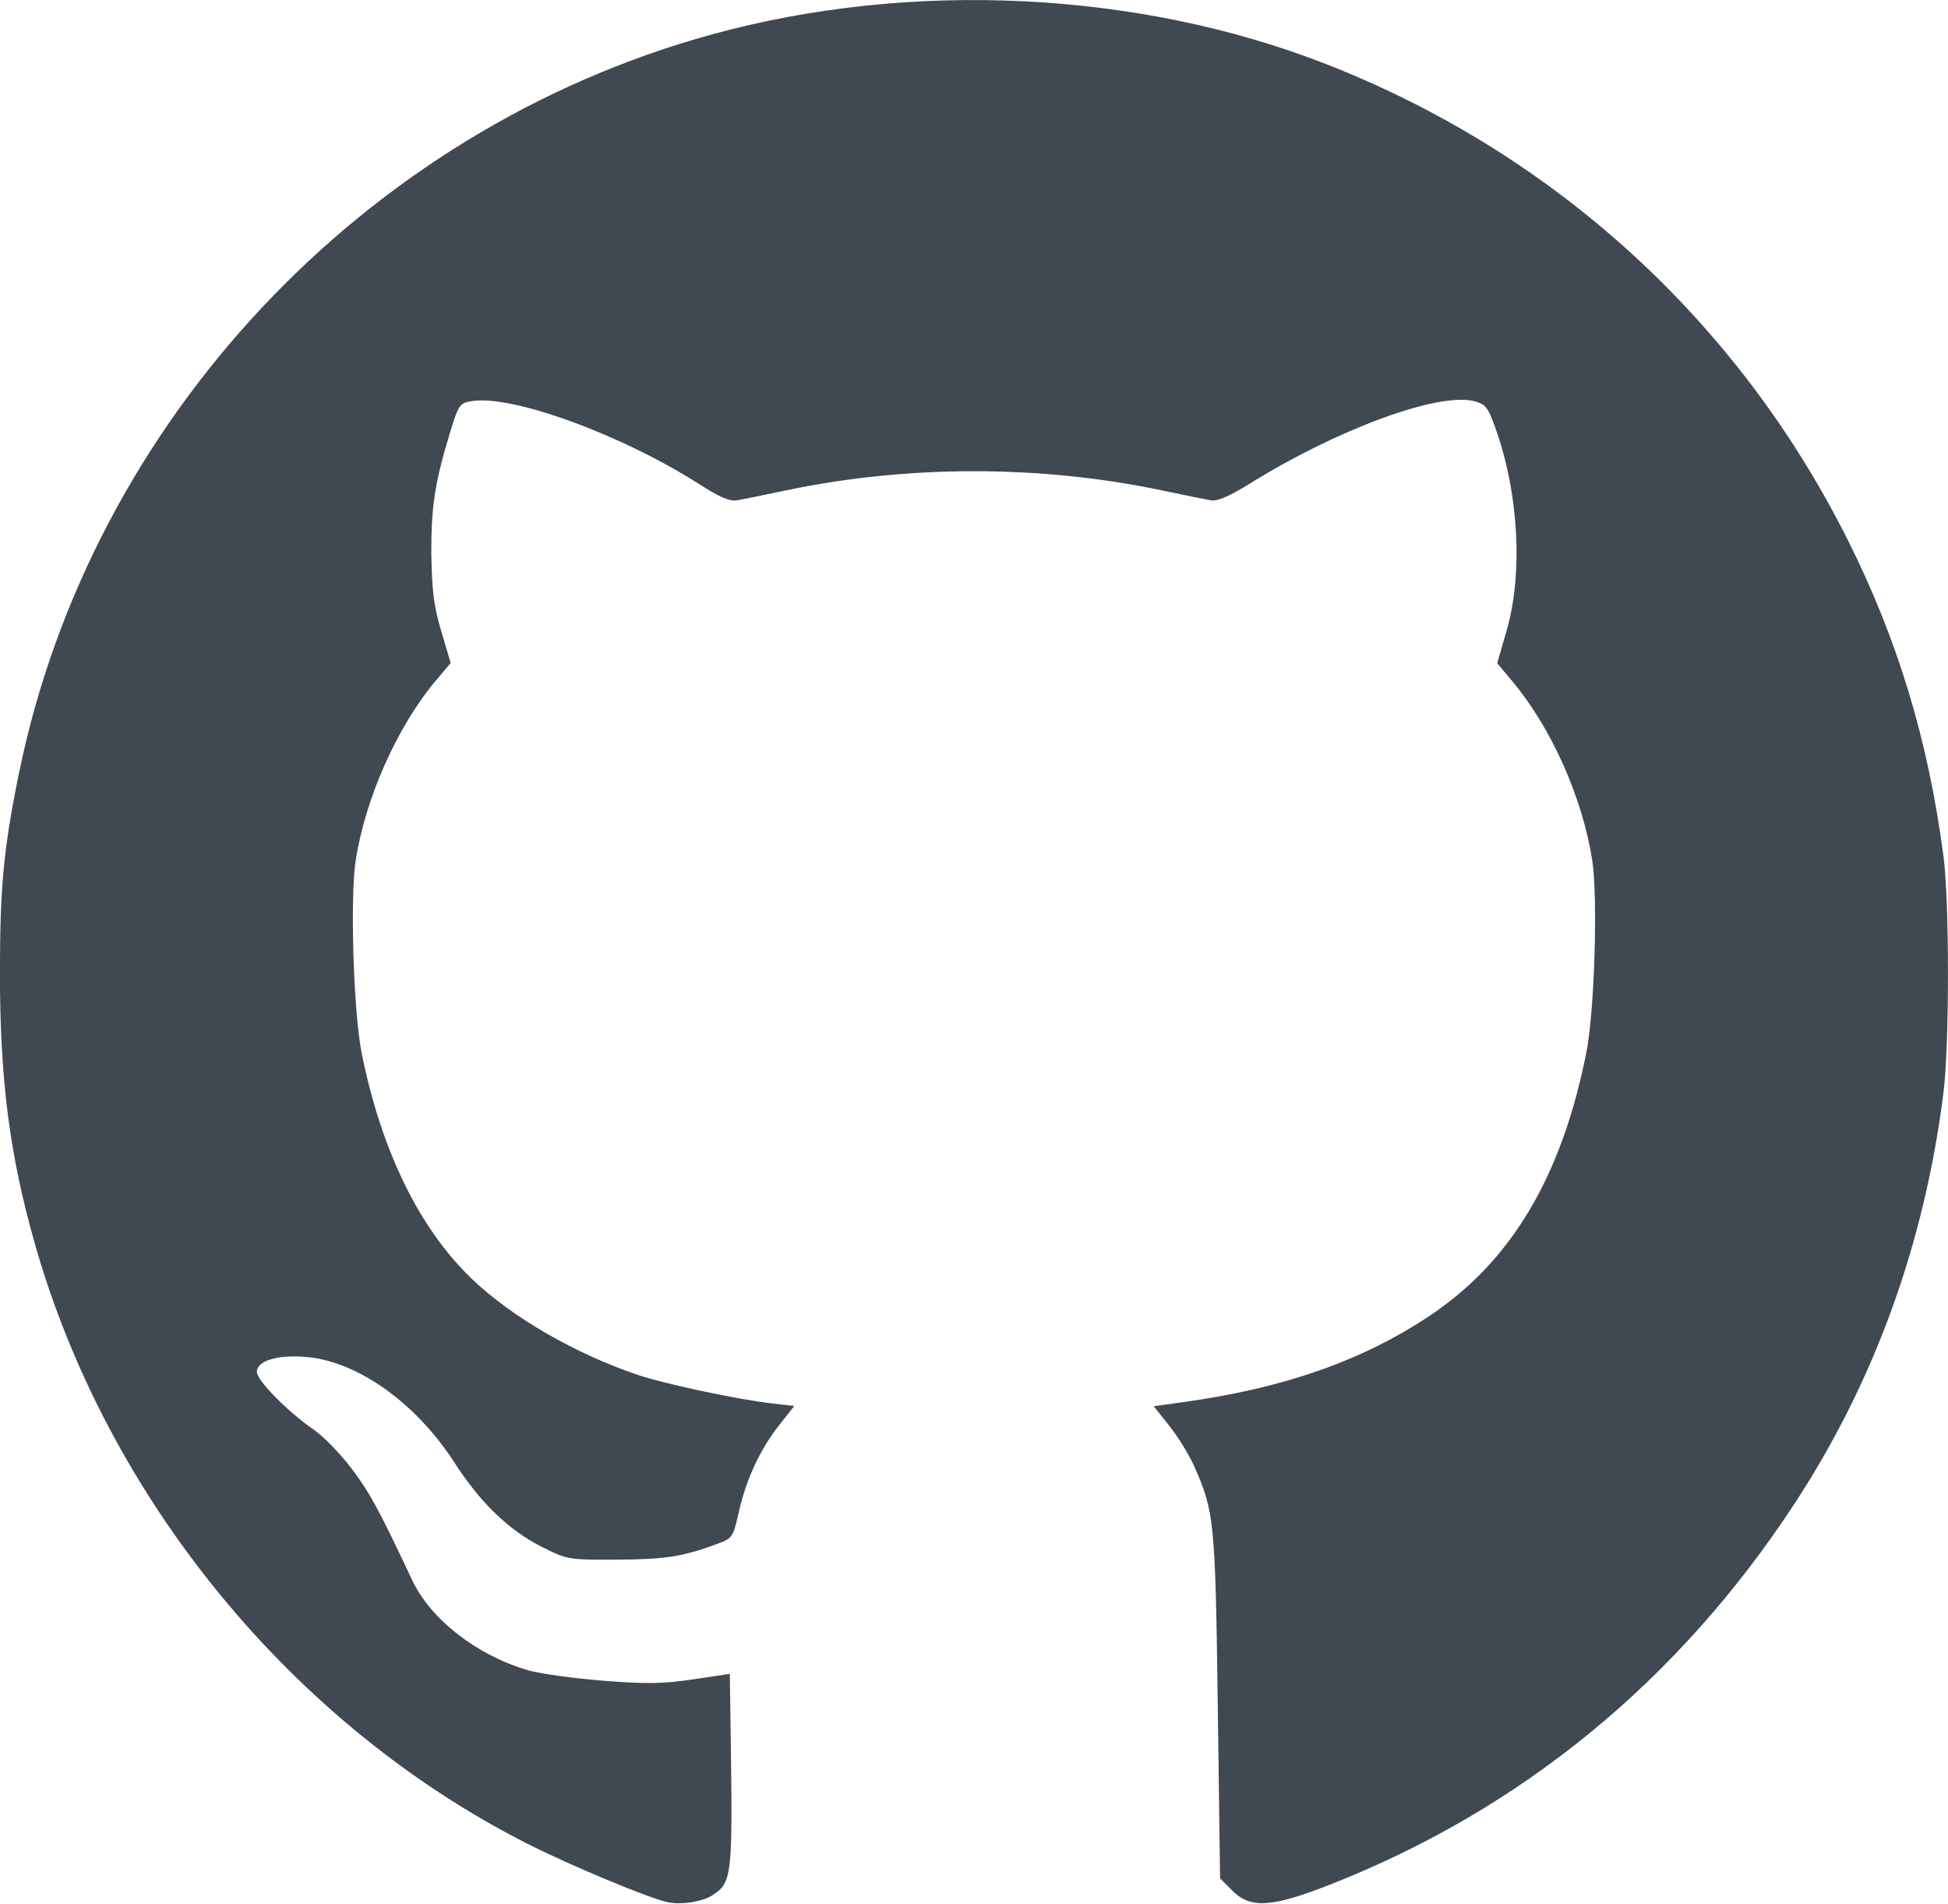
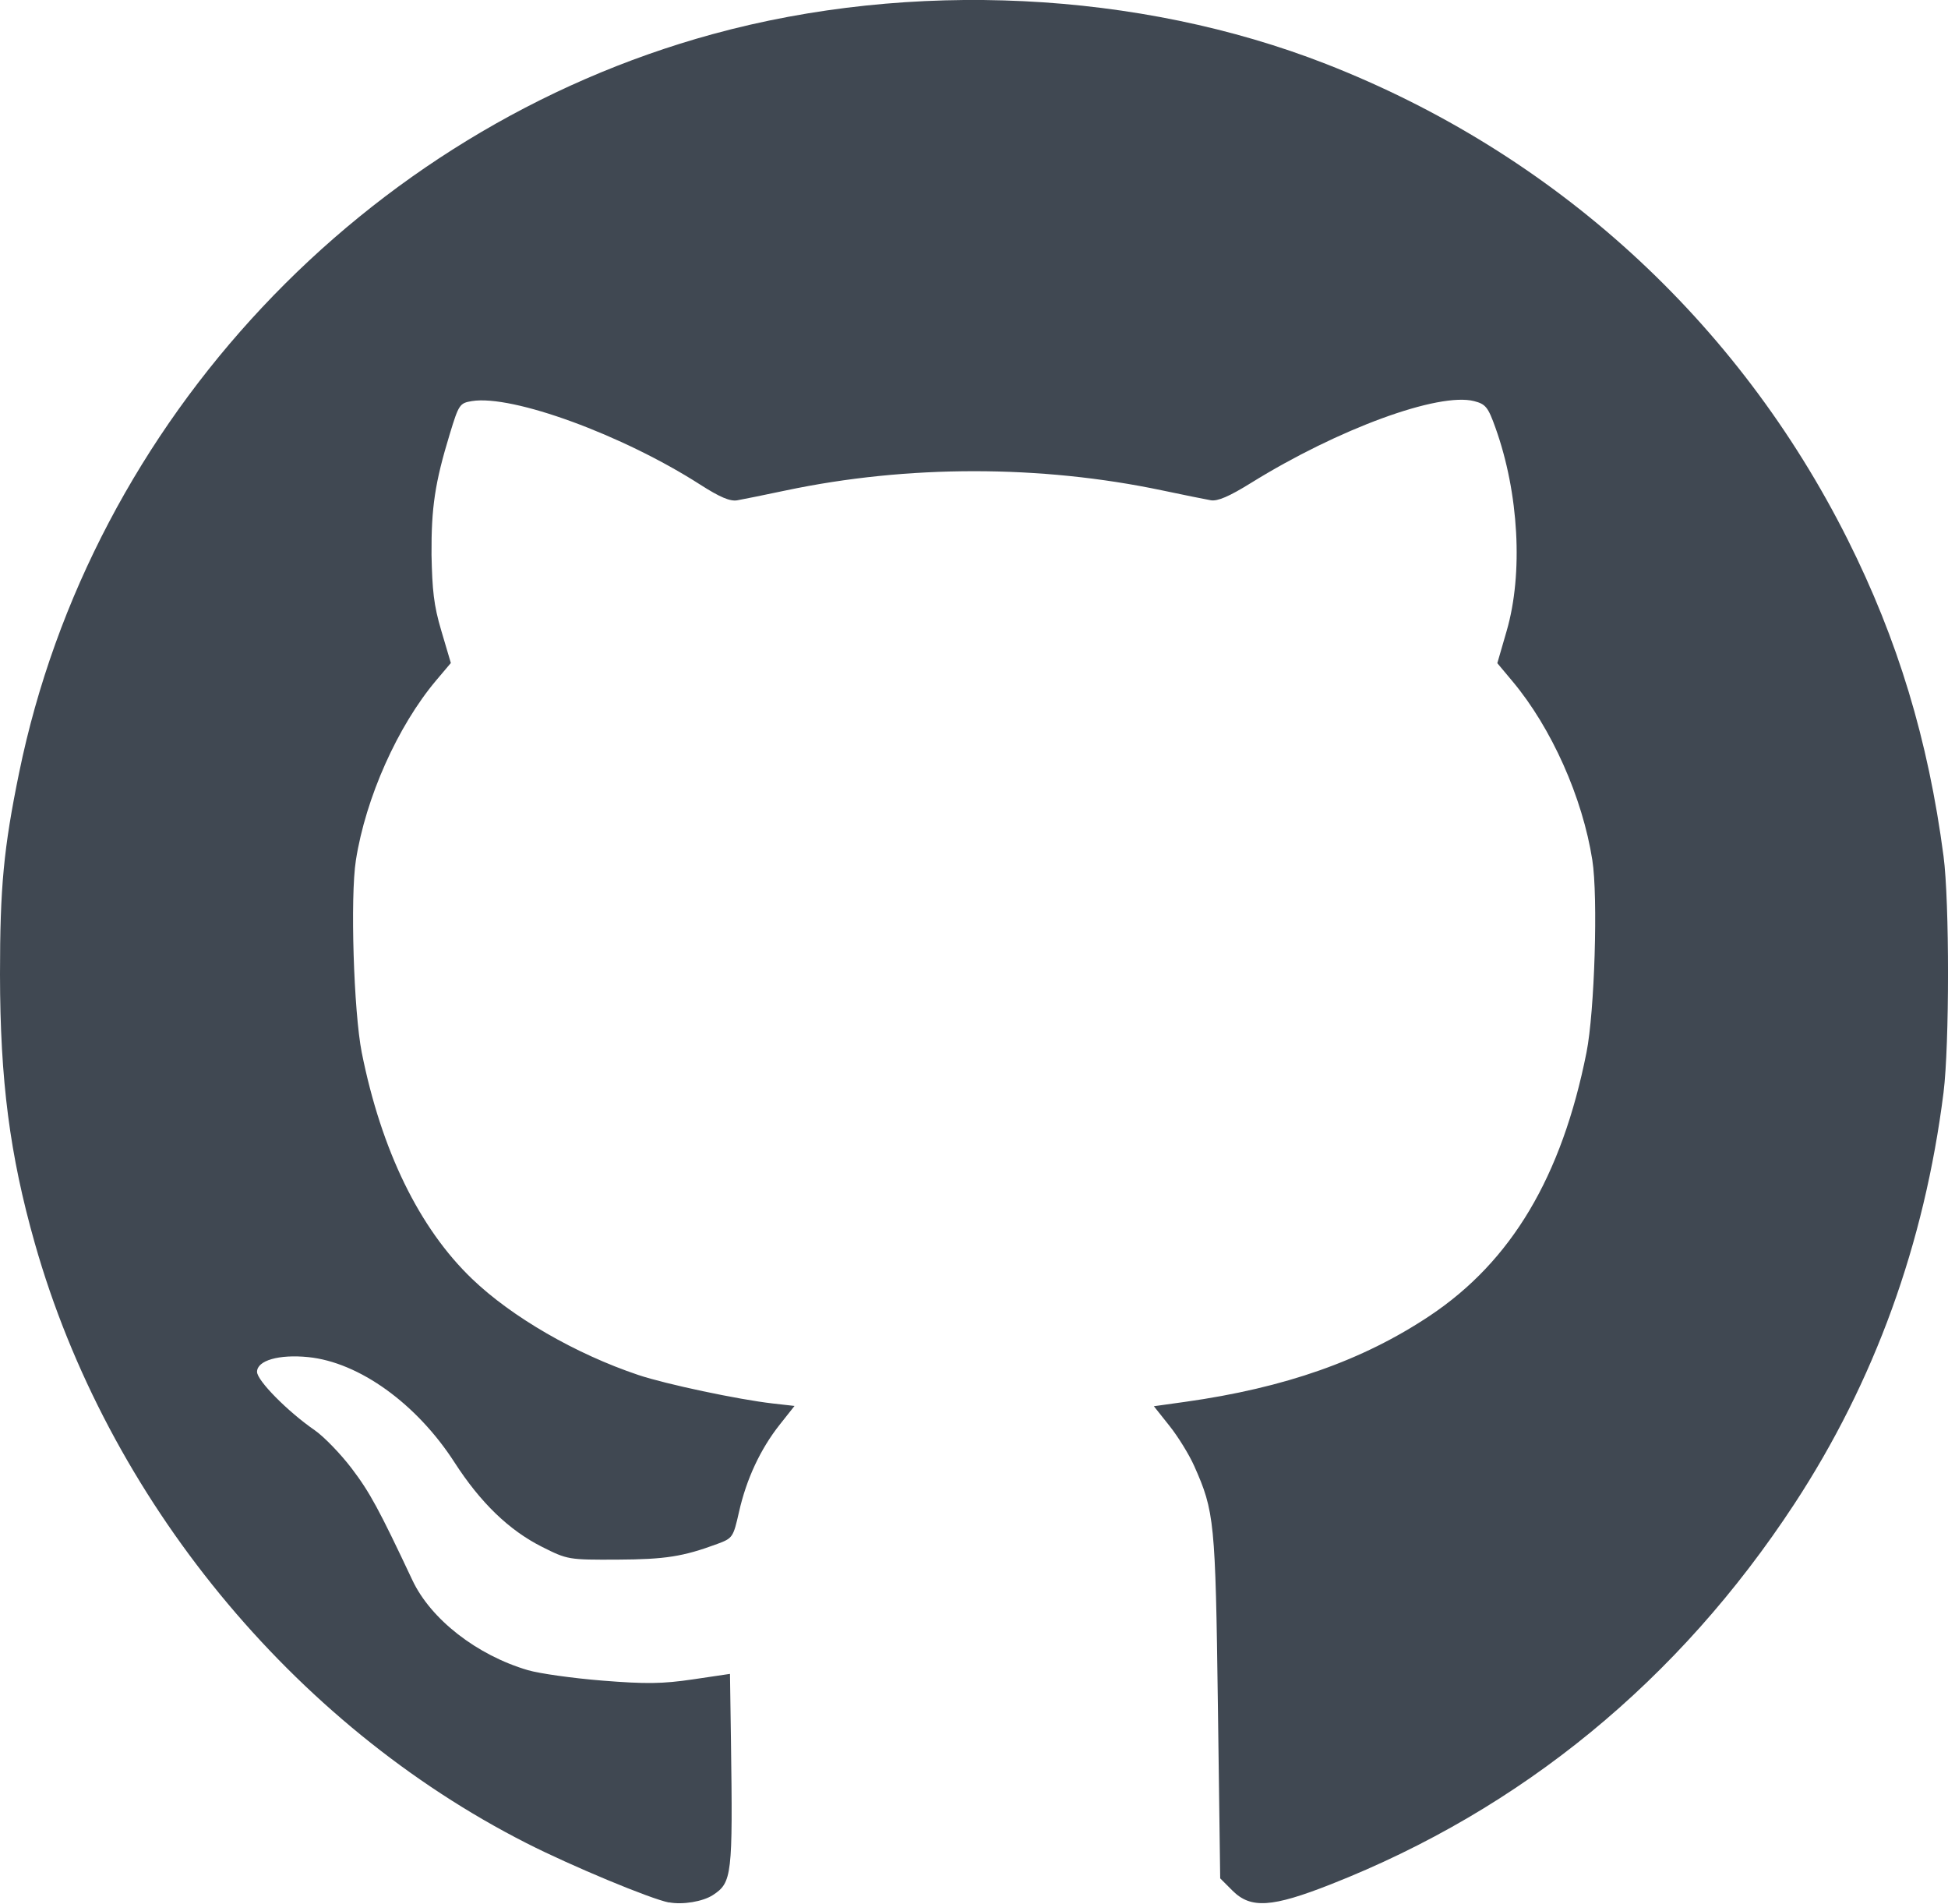
- <svg xmlns="http://www.w3.org/2000/svg" width="33.952mm" height="33.168mm" viewBox="0 0 33.952 33.168" version="1.1" id="svg38064" xml:space="preserve">
-   <defs id="defs38061" />
-   <g id="layer1" transform="translate(-72.38517,-12.78361)">
-     <path style="fill:#404852;fill-opacity:1;stroke-width:0.066" d="m 84.045,45.936 c -0.323,-0.063 -1.705,-0.638 -2.484,-1.033 -4.083,-2.073 -7.308,-6.007 -8.57,-10.453 -0.437,-1.541 -0.605,-2.837 -0.607,-4.686 0,-1.518 0.063,-2.195 0.333,-3.513 1.257,-6.136 6.019,-11.208 12.084,-12.87 3.466,-0.95 7.431,-0.757 10.696,0.519 3.977,1.555 7.176,4.471 9.09,8.286 0.874,1.743 1.404,3.491 1.671,5.517 0.105,0.796 0.104,3.287 0,4.121 -0.332,2.636 -1.204,5.038 -2.6,7.168 -2.016,3.075 -4.75,5.318 -8.08,6.627 -1.027,0.404 -1.395,0.428 -1.713,0.111 l -0.215,-0.215 -0.04,-3.007 c -0.043,-3.218 -0.06,-3.387 -0.413,-4.179 -0.087,-0.196 -0.281,-0.511 -0.431,-0.699 l -0.272,-0.342 0.544,-0.076 c 1.74,-0.244 3.096,-0.721 4.266,-1.501 1.422,-0.949 2.299,-2.421 2.73,-4.586 0.142,-0.712 0.203,-2.712 0.102,-3.353 -0.171,-1.093 -0.712,-2.304 -1.389,-3.113 l -0.267,-0.319 0.163,-0.563 c 0.29,-0.999 0.213,-2.4 -0.195,-3.538 -0.129,-0.361 -0.171,-0.413 -0.371,-0.465 -0.618,-0.159 -2.371,0.483 -3.891,1.426 -0.379,0.235 -0.581,0.322 -0.701,0.301 -0.093,-0.016 -0.472,-0.093 -0.843,-0.171 -2.12,-0.447 -4.442,-0.447 -6.563,0 -0.371,0.078 -0.752,0.156 -0.847,0.172 -0.124,0.022 -0.304,-0.054 -0.644,-0.272 -1.355,-0.869 -3.274,-1.571 -3.98,-1.457 -0.214,0.035 -0.23,0.058 -0.388,0.578 -0.257,0.843 -0.322,1.275 -0.317,2.1 0.013,0.613 0.037,0.876 0.171,1.325 l 0.166,0.561 -0.256,0.303 c -0.671,0.796 -1.229,2.044 -1.399,3.133 -0.101,0.642 -0.038,2.642 0.102,3.352 0.341,1.703 1.001,3.059 1.922,3.943 0.692,0.665 1.808,1.31 2.9,1.676 0.475,0.159 1.743,0.428 2.341,0.496 l 0.38,0.043 -0.259,0.327 c -0.336,0.425 -0.579,0.946 -0.708,1.517 -0.101,0.447 -0.111,0.461 -0.38,0.561 -0.595,0.22 -0.906,0.269 -1.739,0.273 -0.853,0.004 -0.87,0.001 -1.314,-0.222 -0.575,-0.289 -1.073,-0.769 -1.528,-1.475 -0.66,-1.022 -1.662,-1.743 -2.549,-1.832 -0.51,-0.051 -0.891,0.059 -0.891,0.257 0,0.151 0.534,0.692 1.005,1.017 0.16,0.111 0.45,0.41 0.644,0.665 0.316,0.416 0.475,0.709 1.059,1.949 0.32,0.68 1.124,1.306 2.012,1.567 0.201,0.059 0.784,0.141 1.296,0.182 0.76,0.061 1.049,0.057 1.579,-0.021 l 0.648,-0.096 0.017,1.166 c 0.033,2.345 0.018,2.47 -0.313,2.687 -0.175,0.115 -0.531,0.174 -0.767,0.128 z" id="path2912" />
+ <svg xmlns="http://www.w3.org/2000/svg" width="33.952mm" height="33.168mm" version="1.1" viewBox="0 0 33.952 33.168" xml:space="preserve">
+   <g transform="translate(-72.385 -12.784)">
+     <path d="m84.045 45.936c-0.323-0.063-1.705-0.638-2.483-1.034-4.083-2.074-7.308-6.007-8.57-10.453-0.437-1.541-0.605-2.837-0.607-4.686 0-1.518 0.063-2.195 0.333-3.513 1.257-6.136 6.019-11.208 12.084-12.87 3.466-0.95 7.431-0.757 10.696 0.519 3.977 1.555 7.176 4.471 9.09 8.286 0.874 1.743 1.404 3.49 1.671 5.517 0.105 0.796 0.104 3.287 0 4.121-0.332 2.636-1.204 5.038-2.6 7.168-2.016 3.075-4.75 5.318-8.079 6.628-1.027 0.404-1.395 0.428-1.713 0.111l-0.215-0.215-0.04-3.007c-0.043-3.218-0.06-3.387-0.413-4.179-0.087-0.196-0.281-0.511-0.431-0.699l-0.272-0.342 0.544-0.076c1.74-0.244 3.096-0.721 4.266-1.501 1.422-0.949 2.299-2.421 2.73-4.586 0.142-0.712 0.203-2.712 0.102-3.353-0.171-1.093-0.712-2.304-1.389-3.113l-0.267-0.319 0.163-0.563c0.29-0.999 0.213-2.4-0.195-3.538-0.129-0.361-0.171-0.413-0.371-0.465-0.618-0.159-2.371 0.483-3.891 1.426-0.379 0.235-0.581 0.322-0.701 0.301-0.093-0.016-0.472-0.093-0.843-0.171-2.12-0.447-4.442-0.447-6.562 0-0.371 0.078-0.752 0.156-0.847 0.172-0.124 0.022-0.304-0.054-0.644-0.272-1.355-0.869-3.275-1.571-3.98-1.457-0.214 0.035-0.23 0.058-0.388 0.578-0.257 0.843-0.322 1.275-0.317 2.1 0.013 0.613 0.037 0.876 0.171 1.325l0.166 0.561-0.256 0.303c-0.671 0.796-1.228 2.044-1.399 3.133-0.101 0.642-0.038 2.642 0.102 3.352 0.341 1.704 1.001 3.059 1.922 3.943 0.692 0.665 1.808 1.31 2.9 1.676 0.474 0.159 1.743 0.428 2.341 0.496l0.38 0.043-0.259 0.327c-0.336 0.425-0.579 0.946-0.708 1.517-0.101 0.447-0.111 0.461-0.38 0.561-0.595 0.22-0.906 0.269-1.739 0.273-0.854 0.004-0.87 0.001-1.314-0.222-0.575-0.289-1.073-0.769-1.528-1.475-0.66-1.022-1.662-1.743-2.549-1.832-0.51-0.051-0.891 0.059-0.891 0.257 0 0.151 0.534 0.692 1.005 1.017 0.16 0.111 0.45 0.41 0.644 0.665 0.316 0.416 0.475 0.709 1.059 1.949 0.32 0.68 1.124 1.306 2.012 1.567 0.201 0.059 0.784 0.141 1.296 0.182 0.76 0.061 1.049 0.057 1.579-0.021l0.648-0.096 0.017 1.166c0.033 2.345 0.018 2.47-0.313 2.687-0.175 0.115-0.531 0.174-0.767 0.128z" fill="#404852" stroke-width=".066" />
  </g>
</svg>
